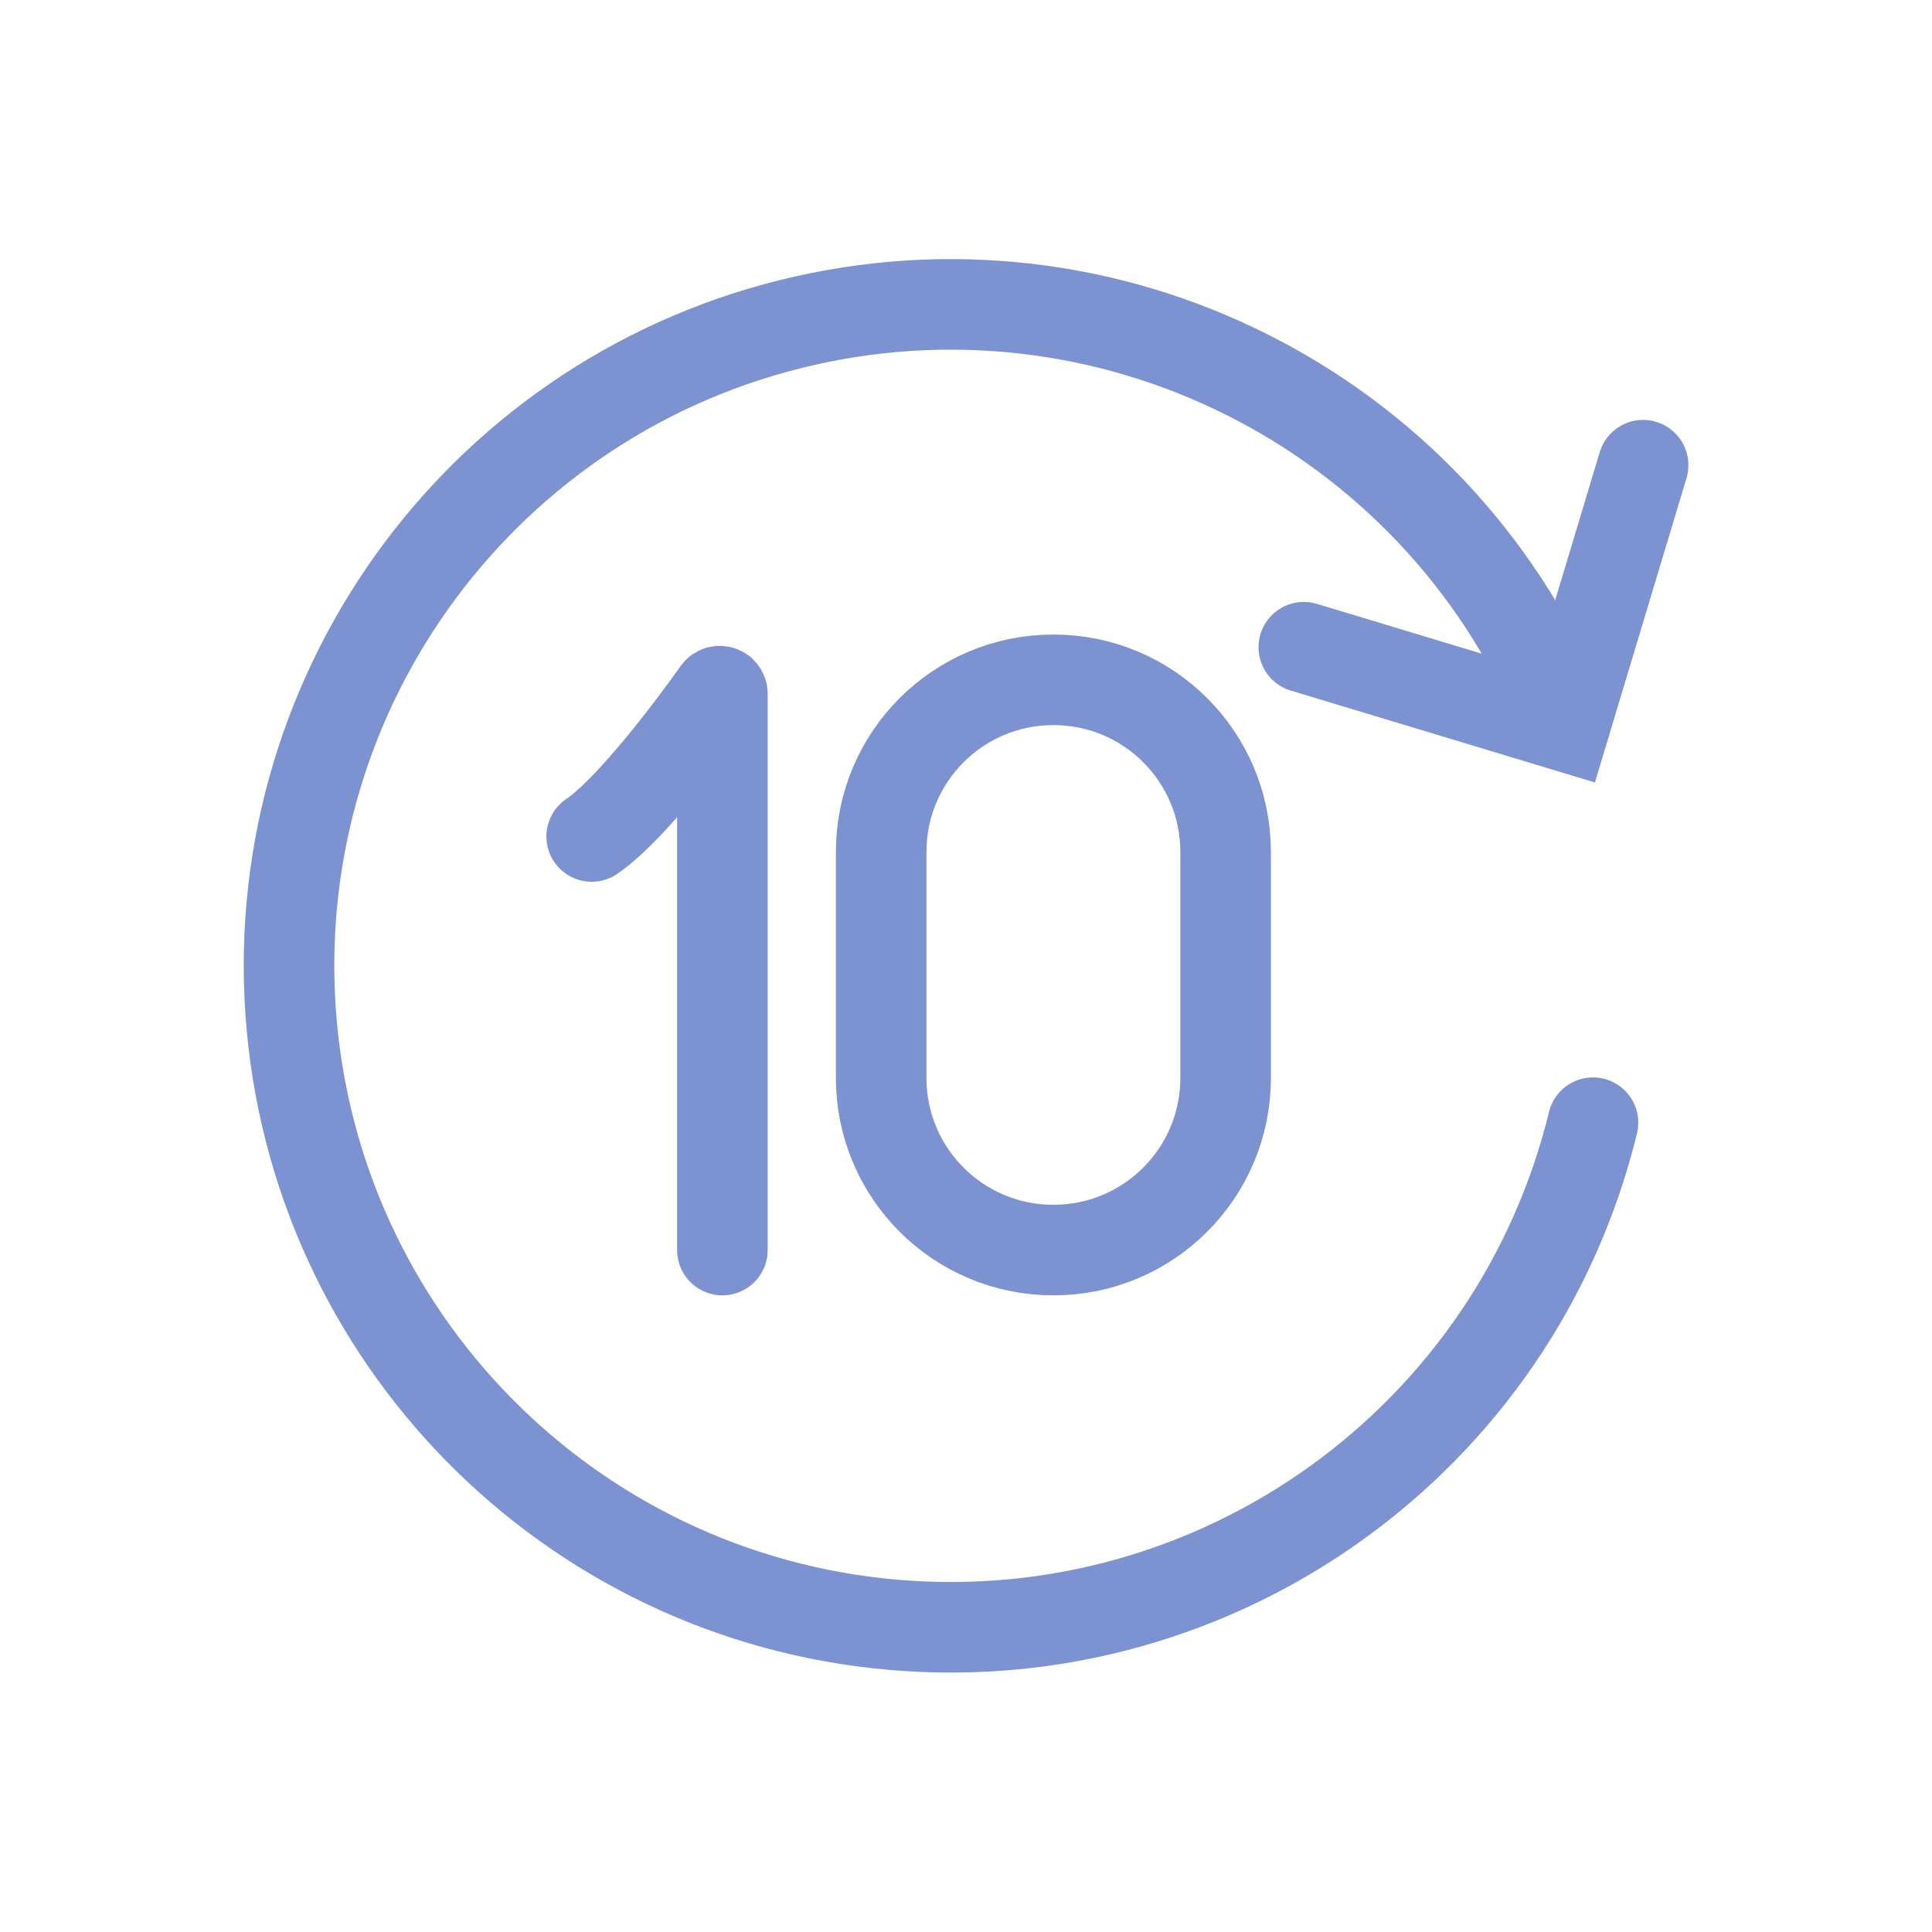
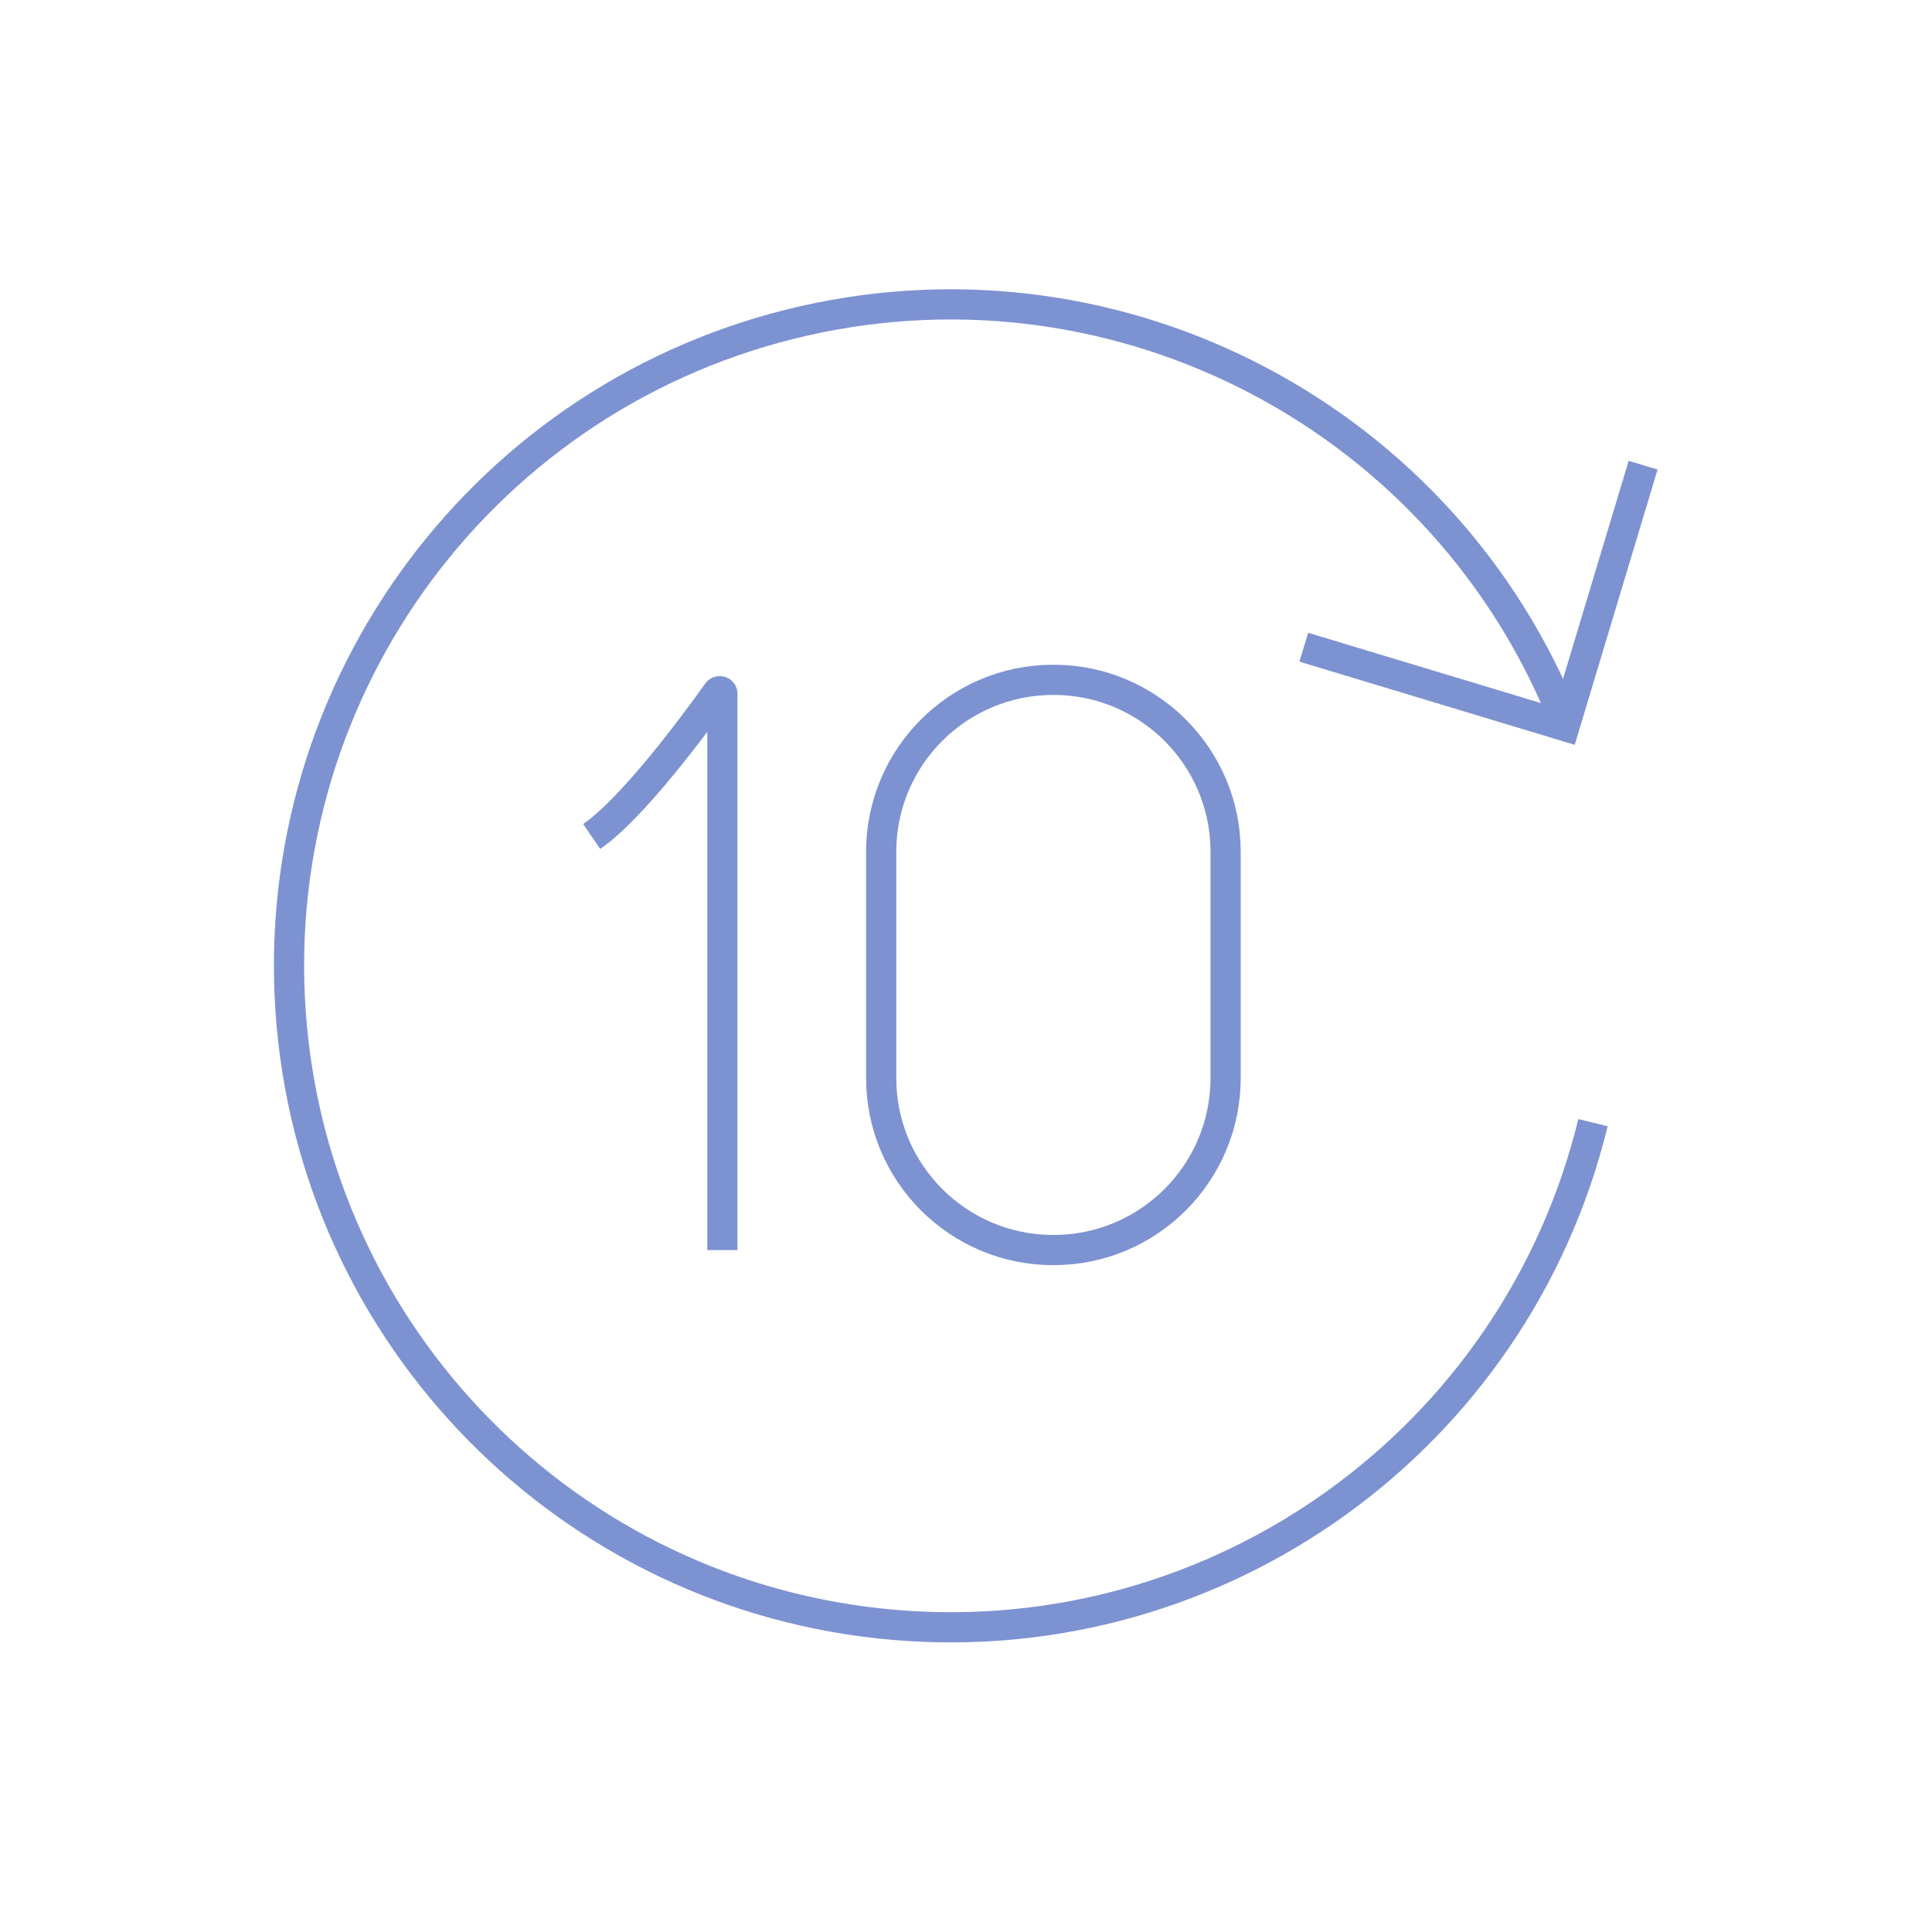
- <svg xmlns="http://www.w3.org/2000/svg" viewBox="0 0 64 64" stroke-width="3" stroke="#7d92d1" fill="none">
-   <path d="M23.93,41.41V23a.09.09,0,0,0-.16-.07s-2.58,3.69-4.17,4.78" stroke-linecap="round" />
+ <svg xmlns="http://www.w3.org/2000/svg" viewBox="0 0 64 64" strokeWidth="3" stroke="#7d92d1" fill="none">
+   <path d="M23.93,41.41V23a.09.09,0,0,0-.16-.07s-2.58,3.69-4.17,4.78" strokeLinecap="round" />
  <rect x="29.19" y="22.52" width="11.41" height="18.89" rx="5.7" />
-   <polyline points="54.43 15.41 51.83 24.05 43.19 21.44" stroke-linecap="round" />
-   <path d="M51.86,23.94a21.91,21.91,0,1,0,.91,13.25" stroke-linecap="round" />
+   <polyline points="54.43 15.41 51.83 24.05 43.19 21.44" strokeLinecap="round" />
+   <path d="M51.86,23.94a21.91,21.91,0,1,0,.91,13.25" strokeLinecap="round" />
</svg>
